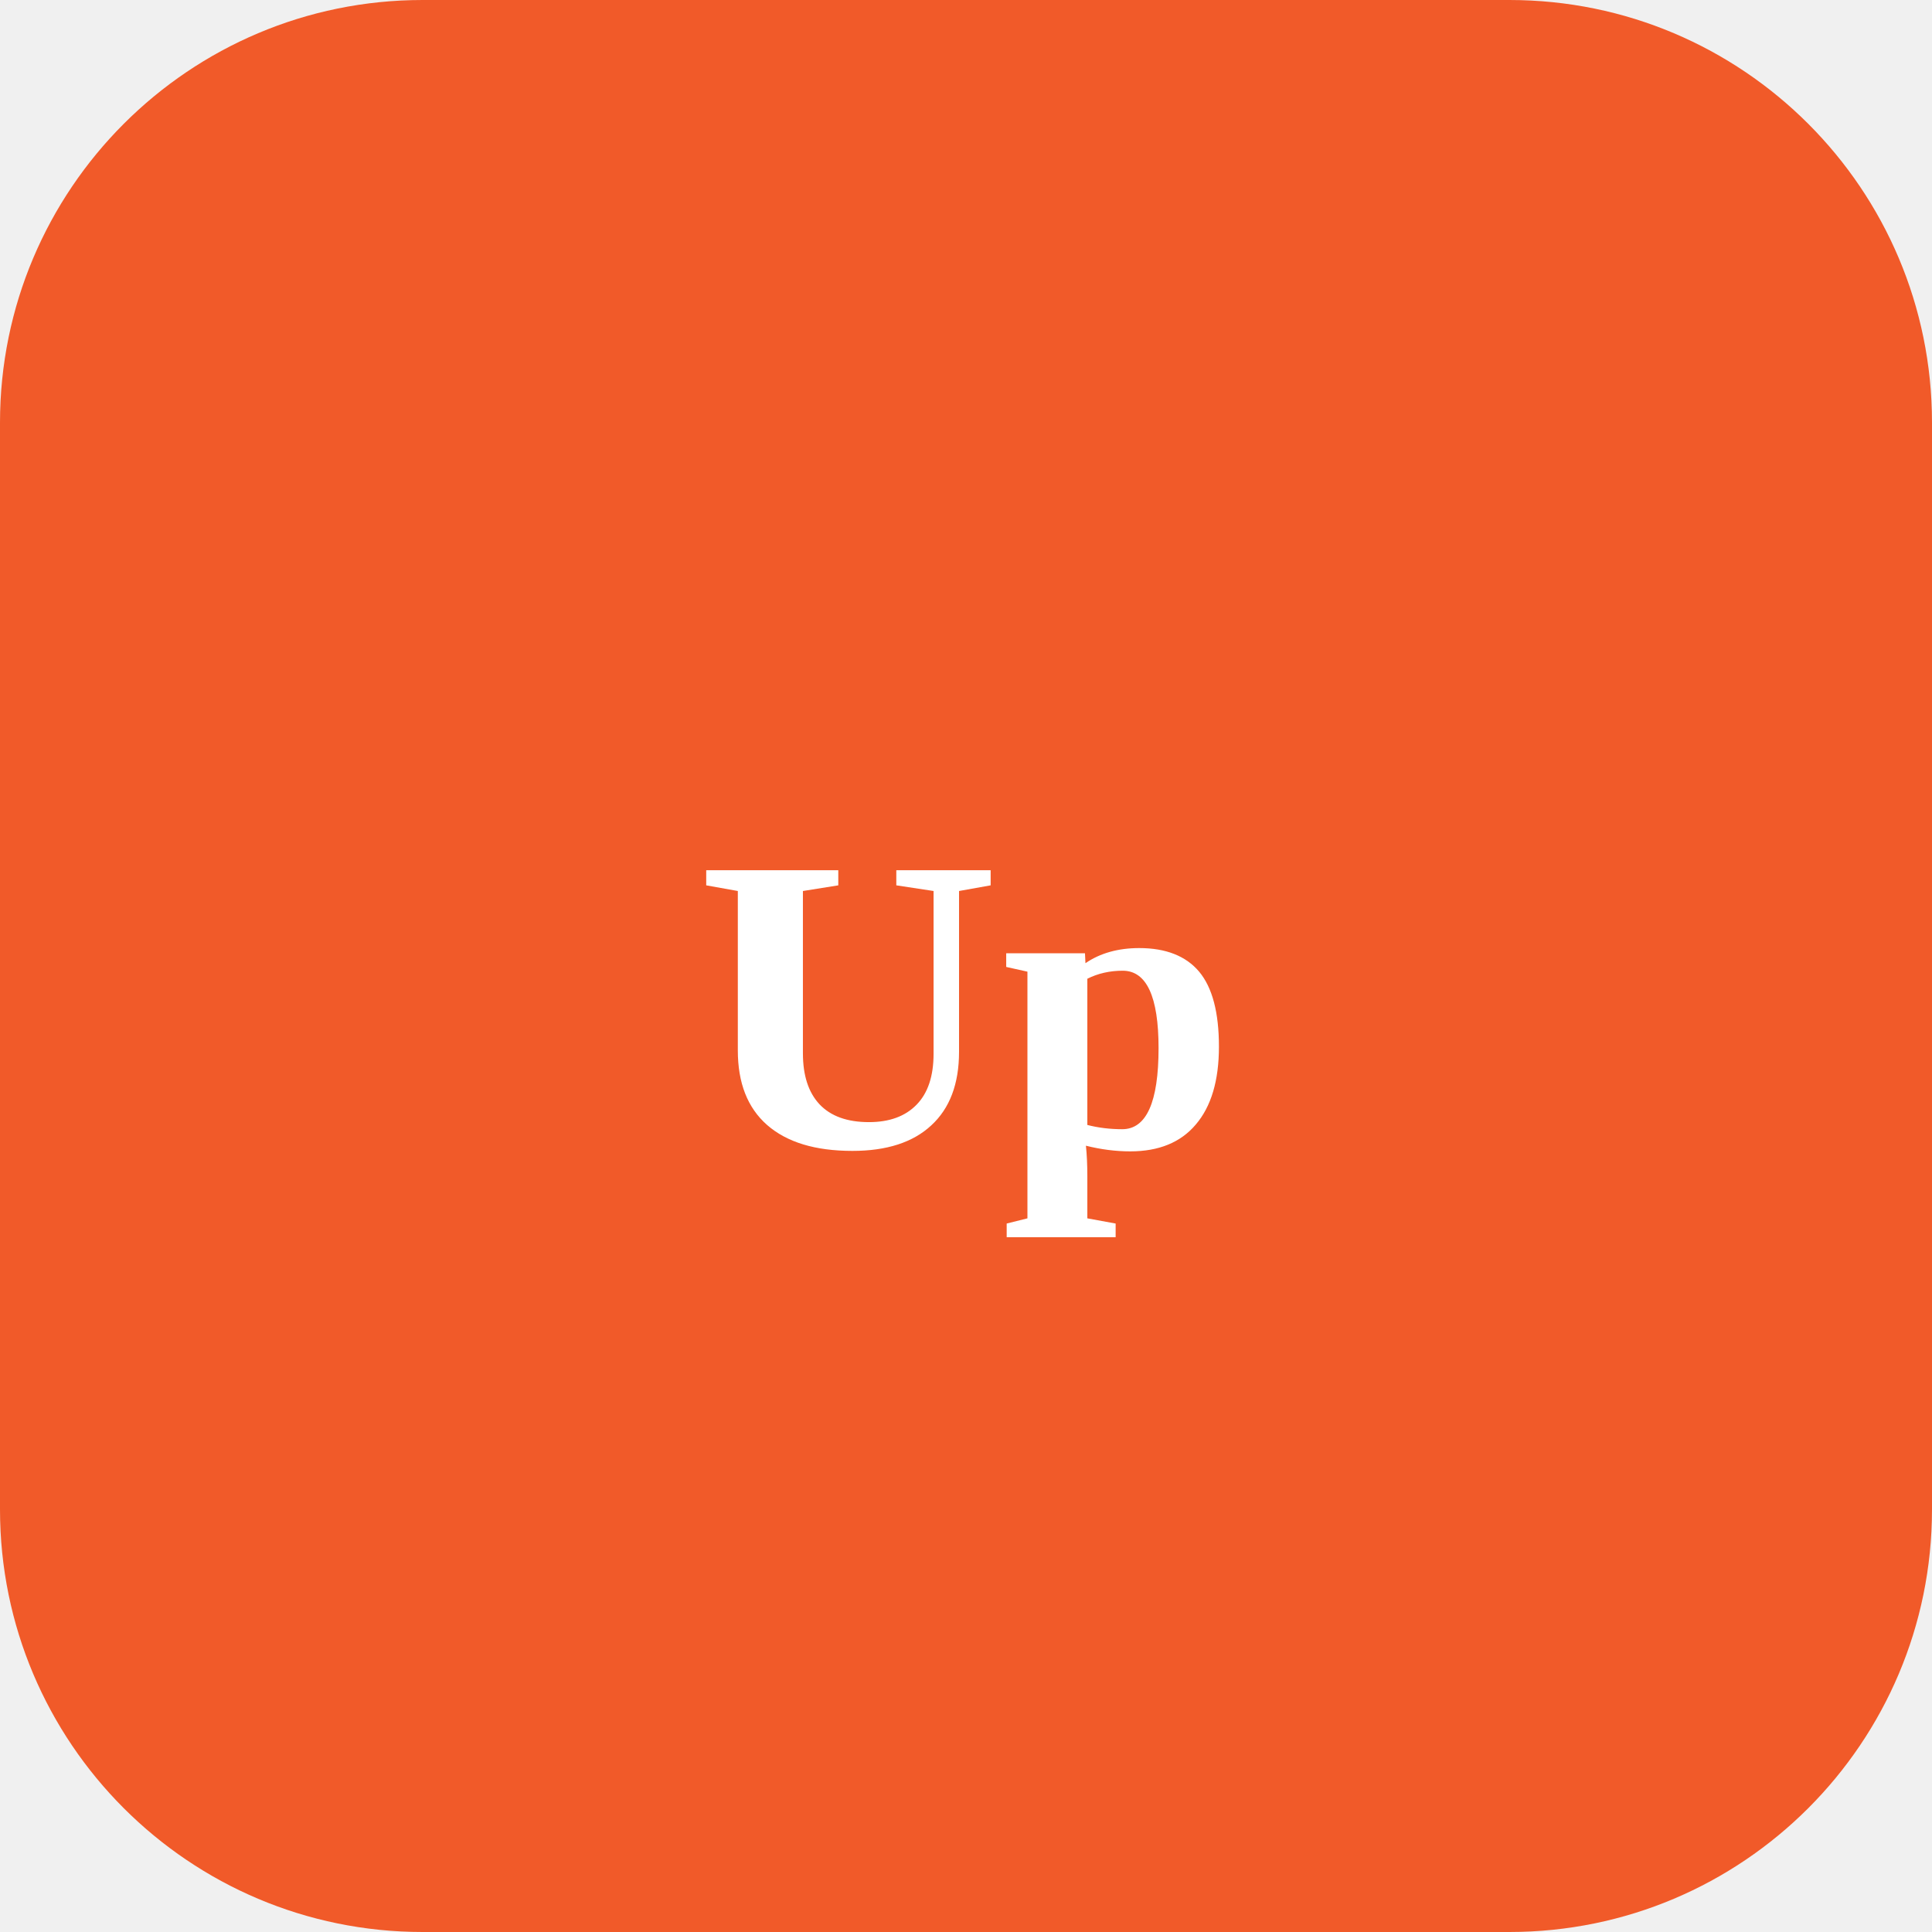
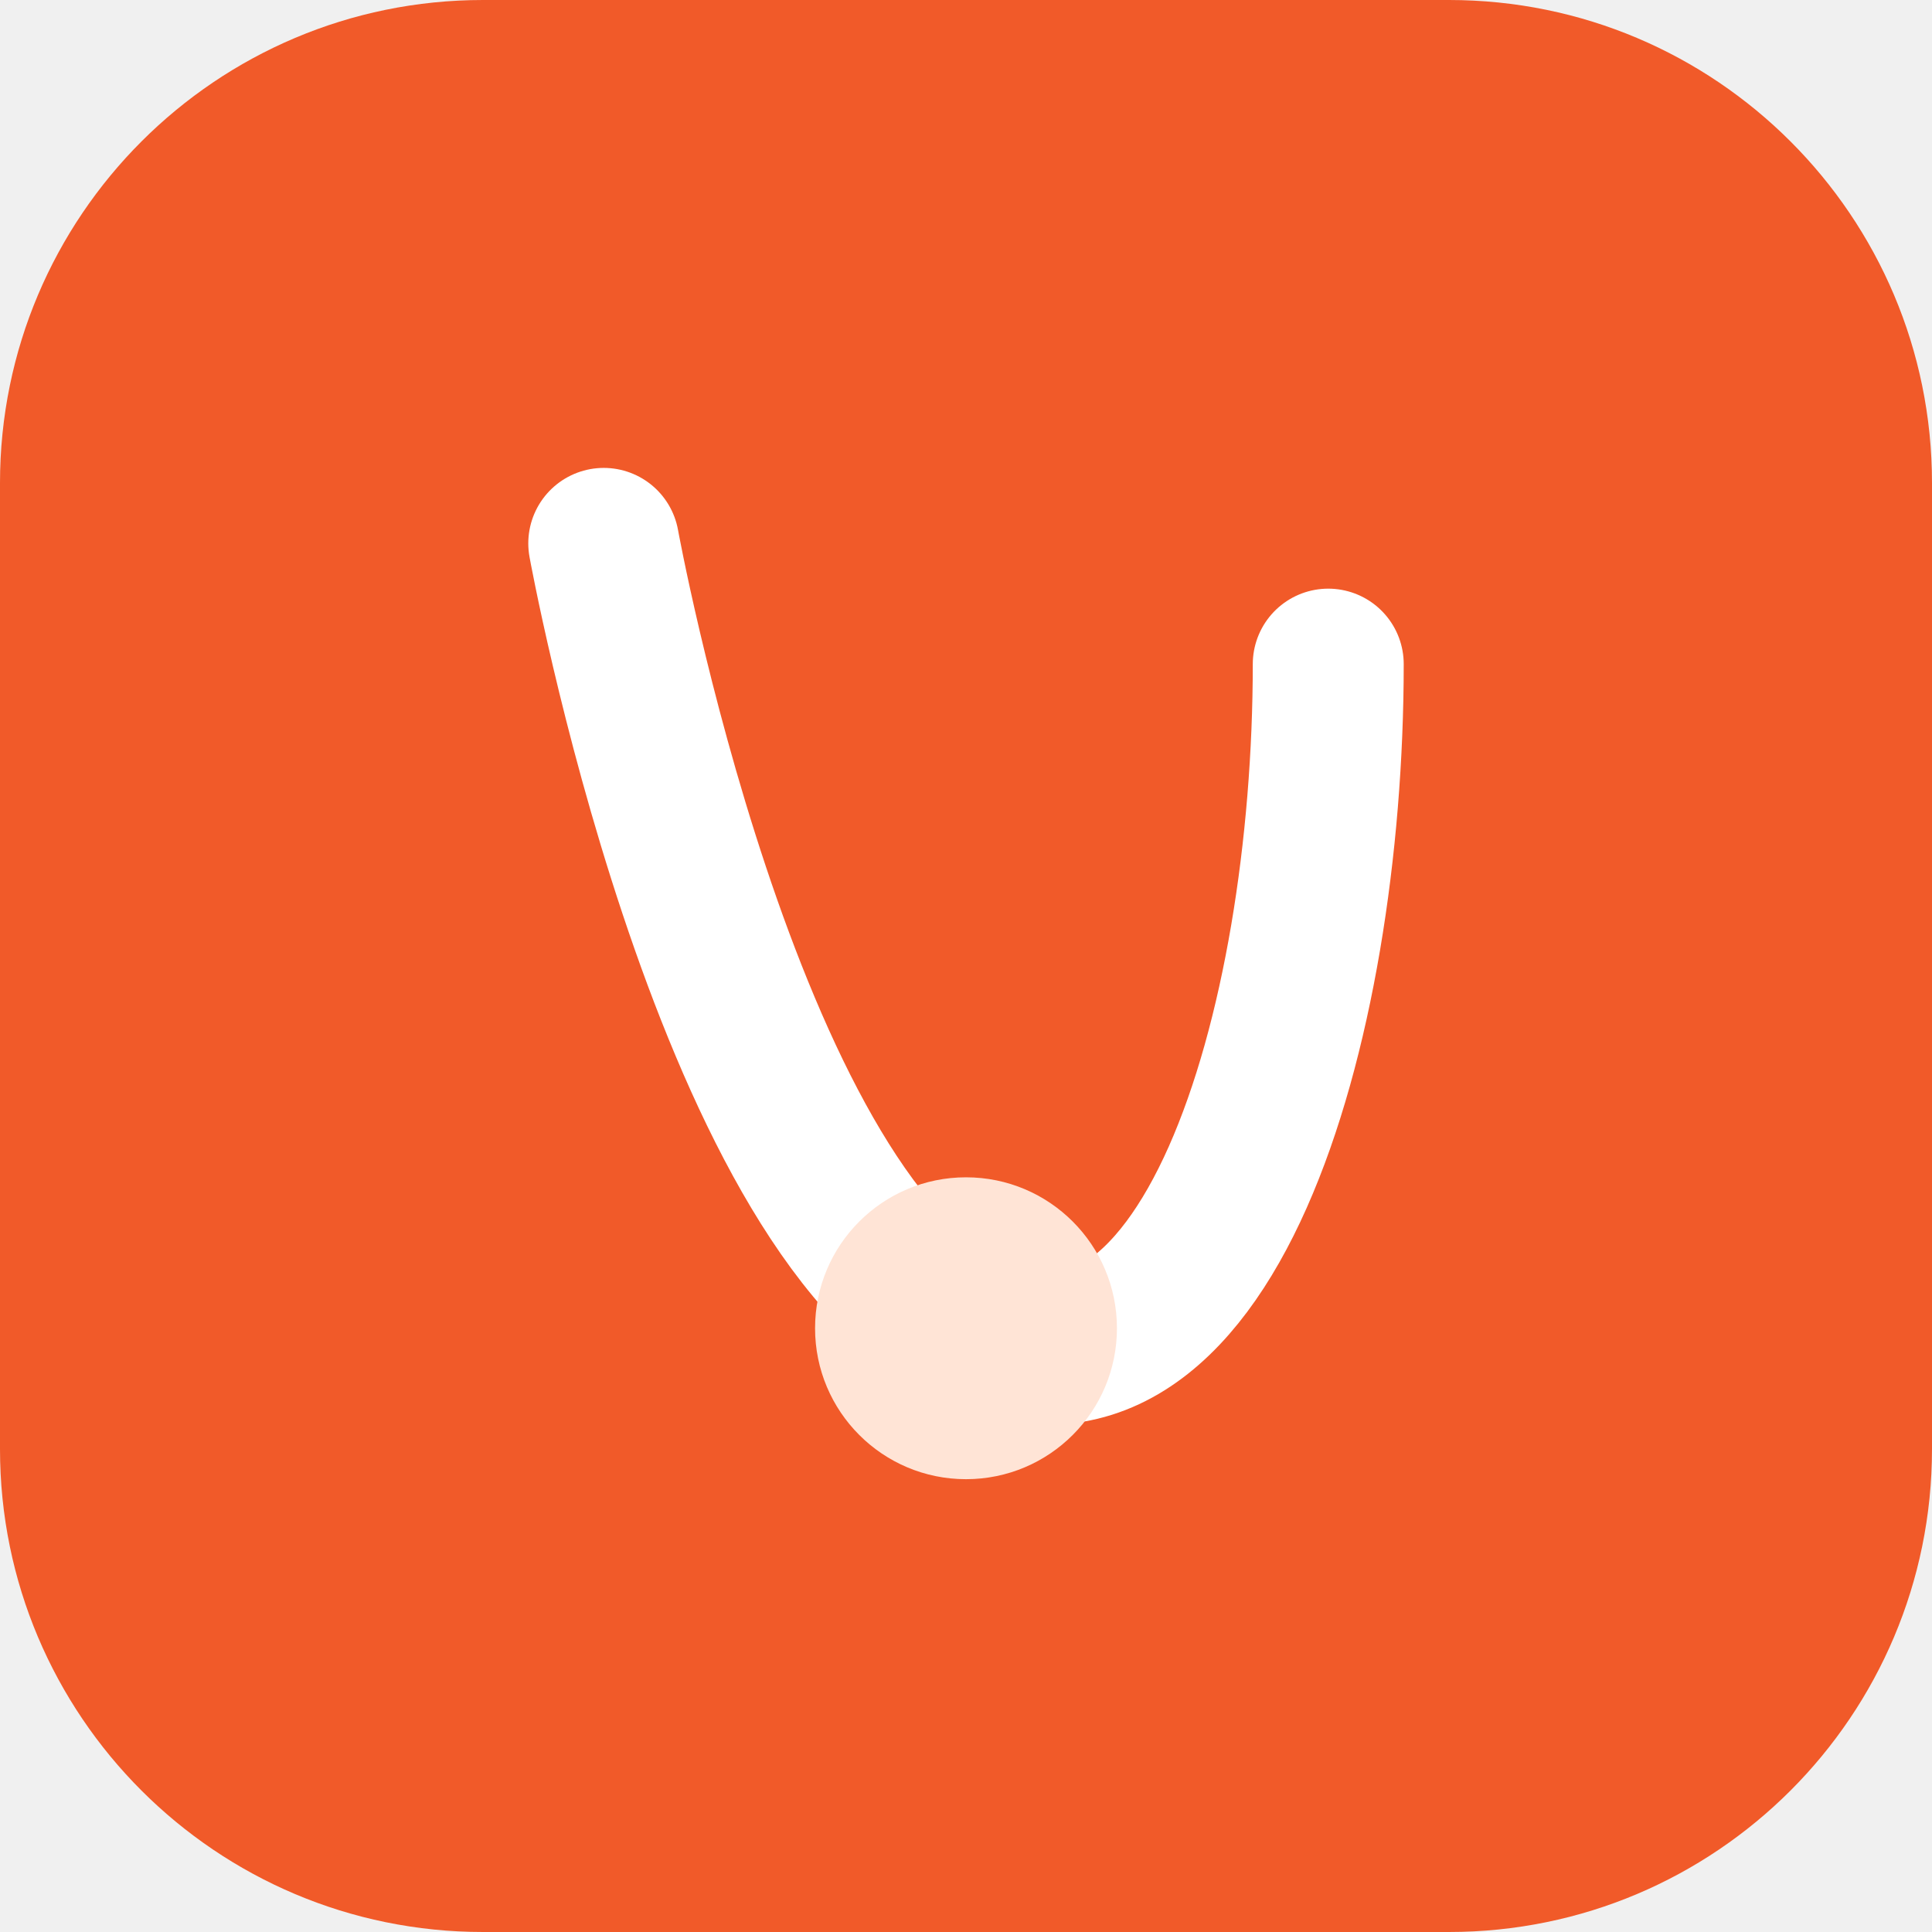
- <svg xmlns="http://www.w3.org/2000/svg" viewBox="0 0 64 64">
-   <rect width="64" height="64" rx="14" fill="#F15A29" />
-   <text x="32" y="38" text-anchor="middle" font-size="14" font-weight="700" fill="#fff">Up</text>
+ <svg xmlns="http://www.w3.org/2000/svg" viewBox="0 0 64 64" fill="none">
+   <rect width="64" height="64" rx="16" fill="#F15A29" />
+   <path d="M20 18c0 0 4 22 12 26s12-10 12-22" stroke="#fff" stroke-width="5" stroke-linecap="round" fill="none" />
+   <circle cx="32" cy="44" r="5" fill="#FFE4D6" />
</svg>
